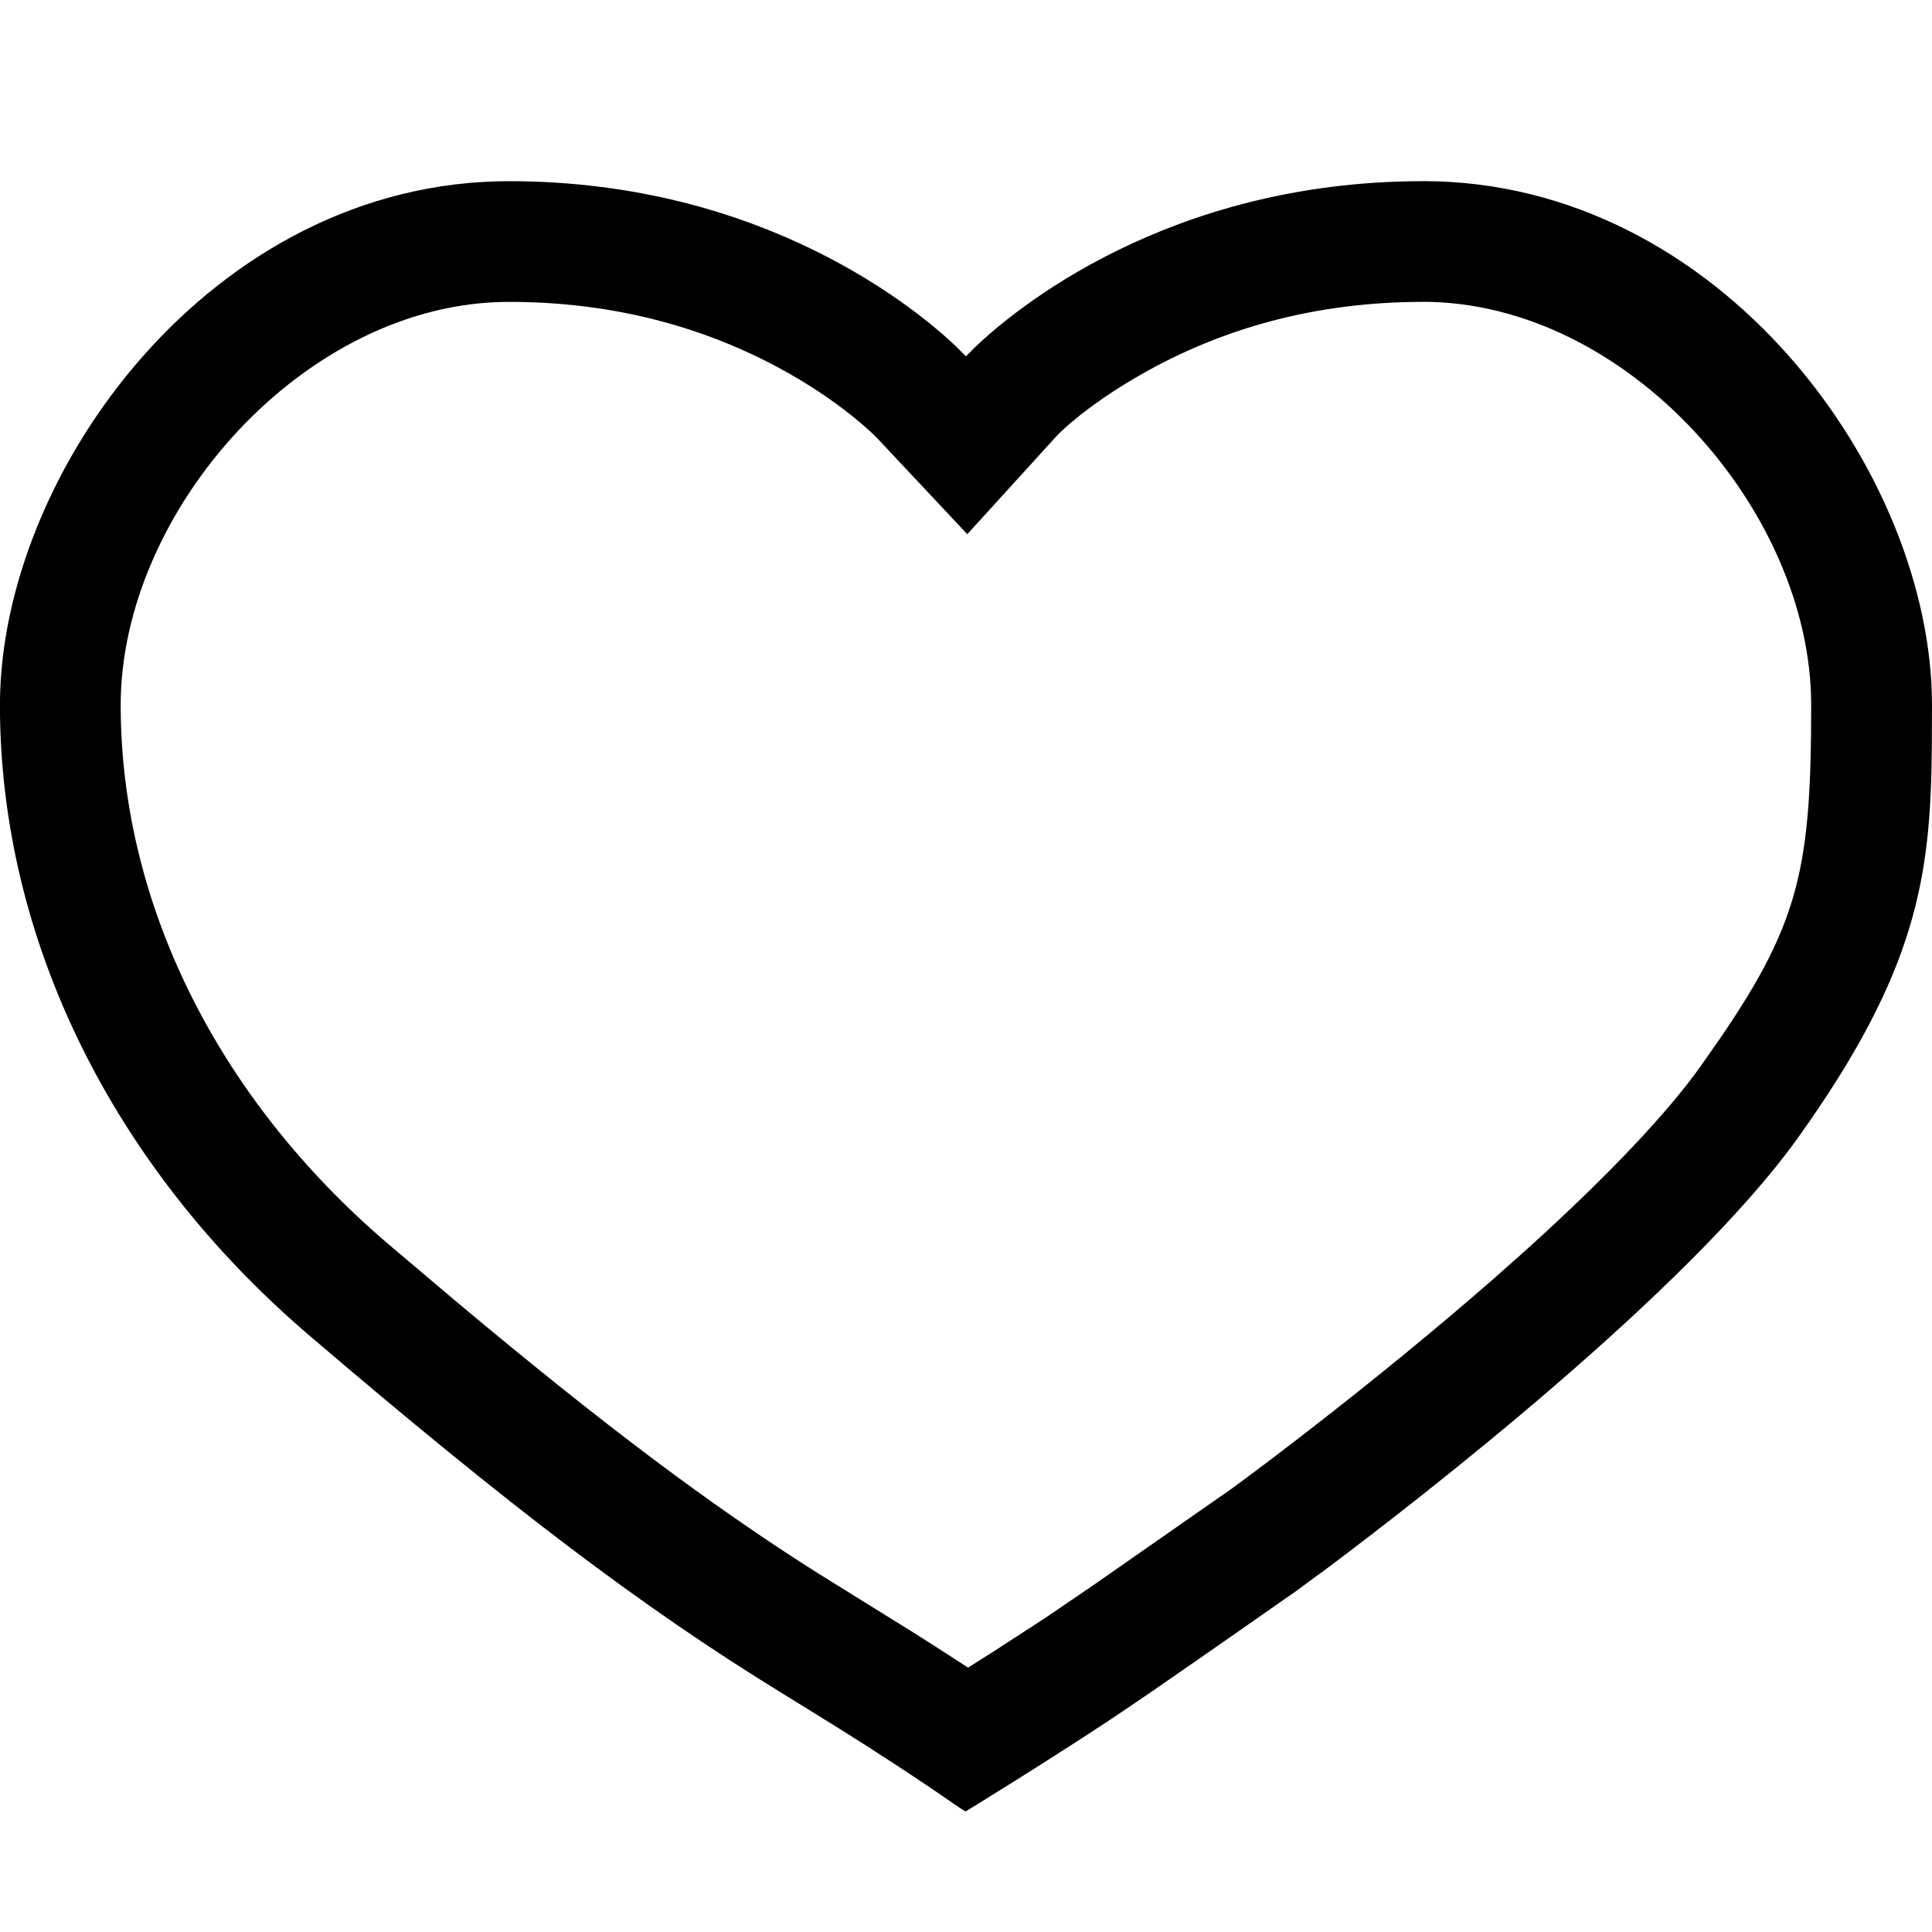
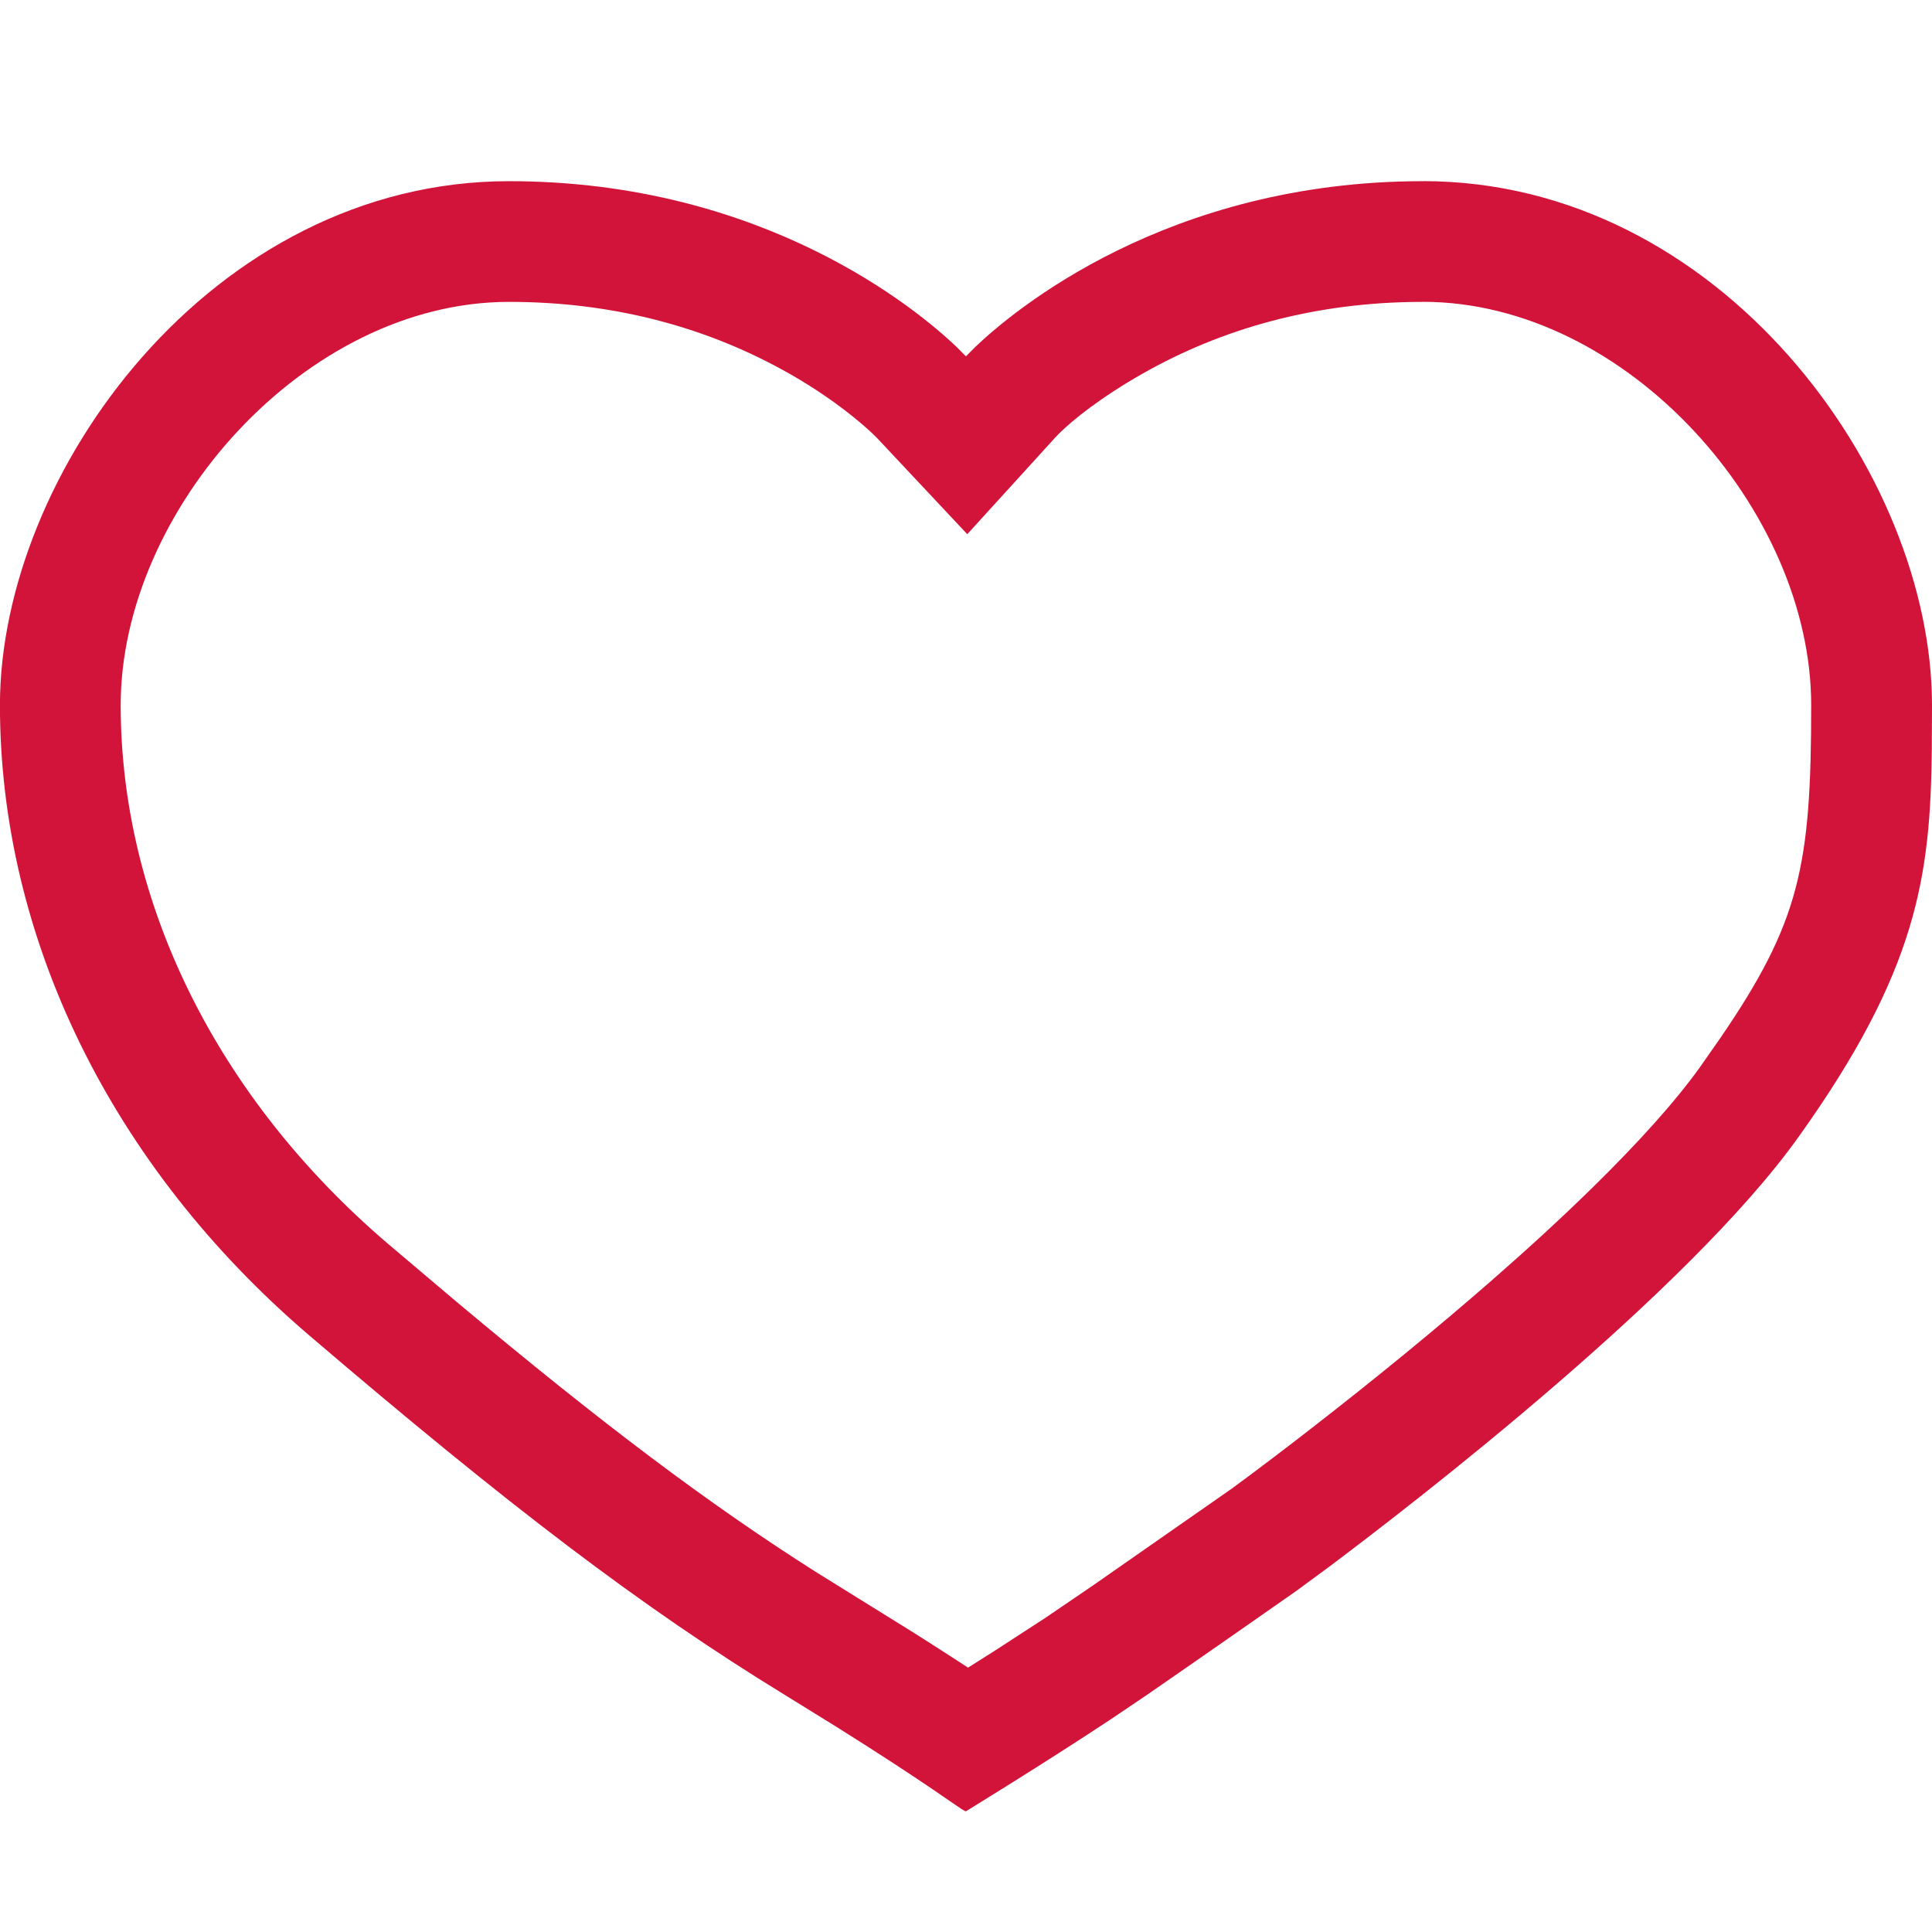
<svg xmlns="http://www.w3.org/2000/svg" width="800px" height="800px" viewBox="0 0 32 32">
  <g fill="none" fill-rule="evenodd">
-     <path d="m0 0h32v32h-32z" />
-     <path d="m23.568 3c4.928 0 8.432 4.839 8.432 8.679l-.003.723c-.022 2.103-.234 3.67-2.213 6.437-1.825 2.552-6.303 6.011-7.771 7.113l-.541.398c-.285.2-1.446 1.012-2.474 1.722l-.606.409c-1.111.735-2.394 1.52-2.394 1.52l-.017-.005c-.1-.048-.591-.431-2.125-1.393l-.857-.53c-2.375-1.453-4.578-3.136-7.873-5.951-3.295-2.815-5.127-6.602-5.127-10.442 0-3.84 3.504-8.679 8.432-8.679 4.229 0 6.773 2.136 7.41 2.742l.158.159.153-.154c.628-.599 3.175-2.747 7.415-2.747zm0 2c-1.792 0-3.337.447-4.644 1.189-.69.392-1.157.767-1.385.994l-.061.064-1.457 1.601-1.481-1.579c-.08-.084-.22-.214-.426-.379-.336-.269-.732-.536-1.187-.783-1.279-.694-2.775-1.107-4.496-1.107-3.38 0-6.432 3.457-6.432 6.679 0 3.258 1.581 6.491 4.426 8.921l1.138.963c2.423 2.029 4.18 3.35 5.948 4.472l1.61 1c.245.154.471.3.683.437l.23.149.435-.275.839-.545.789-.537 2.311-1.612.321-.238c.225-.168.469-.353.729-.553l.265-.205c1.029-.799 2.058-1.638 3.014-2.474.596-.521 1.143-1.025 1.632-1.504.779-.763 1.388-1.444 1.788-2.003l.338-.483c1.317-1.926 1.504-2.854 1.504-5.514 0-3.222-3.052-6.679-6.432-6.679z" fill="#000000" fill-rule="nonzero" />
+     <path d="m23.568 3c4.928 0 8.432 4.839 8.432 8.679l-.003.723c-.022 2.103-.234 3.67-2.213 6.437-1.825 2.552-6.303 6.011-7.771 7.113l-.541.398c-.285.2-1.446 1.012-2.474 1.722l-.606.409c-1.111.735-2.394 1.52-2.394 1.52l-.017-.005c-.1-.048-.591-.431-2.125-1.393l-.857-.53c-2.375-1.453-4.578-3.136-7.873-5.951-3.295-2.815-5.127-6.602-5.127-10.442 0-3.84 3.504-8.679 8.432-8.679 4.229 0 6.773 2.136 7.41 2.742l.158.159.153-.154c.628-.599 3.175-2.747 7.415-2.747zm0 2c-1.792 0-3.337.447-4.644 1.189-.69.392-1.157.767-1.385.994l-.061.064-1.457 1.601-1.481-1.579c-.08-.084-.22-.214-.426-.379-.336-.269-.732-.536-1.187-.783-1.279-.694-2.775-1.107-4.496-1.107-3.38 0-6.432 3.457-6.432 6.679 0 3.258 1.581 6.491 4.426 8.921l1.138.963c2.423 2.029 4.18 3.35 5.948 4.472l1.61 1c.245.154.471.3.683.437l.23.149.435-.275.839-.545.789-.537 2.311-1.612.321-.238c.225-.168.469-.353.729-.553l.265-.205c1.029-.799 2.058-1.638 3.014-2.474.596-.521 1.143-1.025 1.632-1.504.779-.763 1.388-1.444 1.788-2.003l.338-.483c1.317-1.926 1.504-2.854 1.504-5.514 0-3.222-3.052-6.679-6.432-6.679z" fill="#d2143a" fill-rule="nonzero" />
  </g>
</svg>
